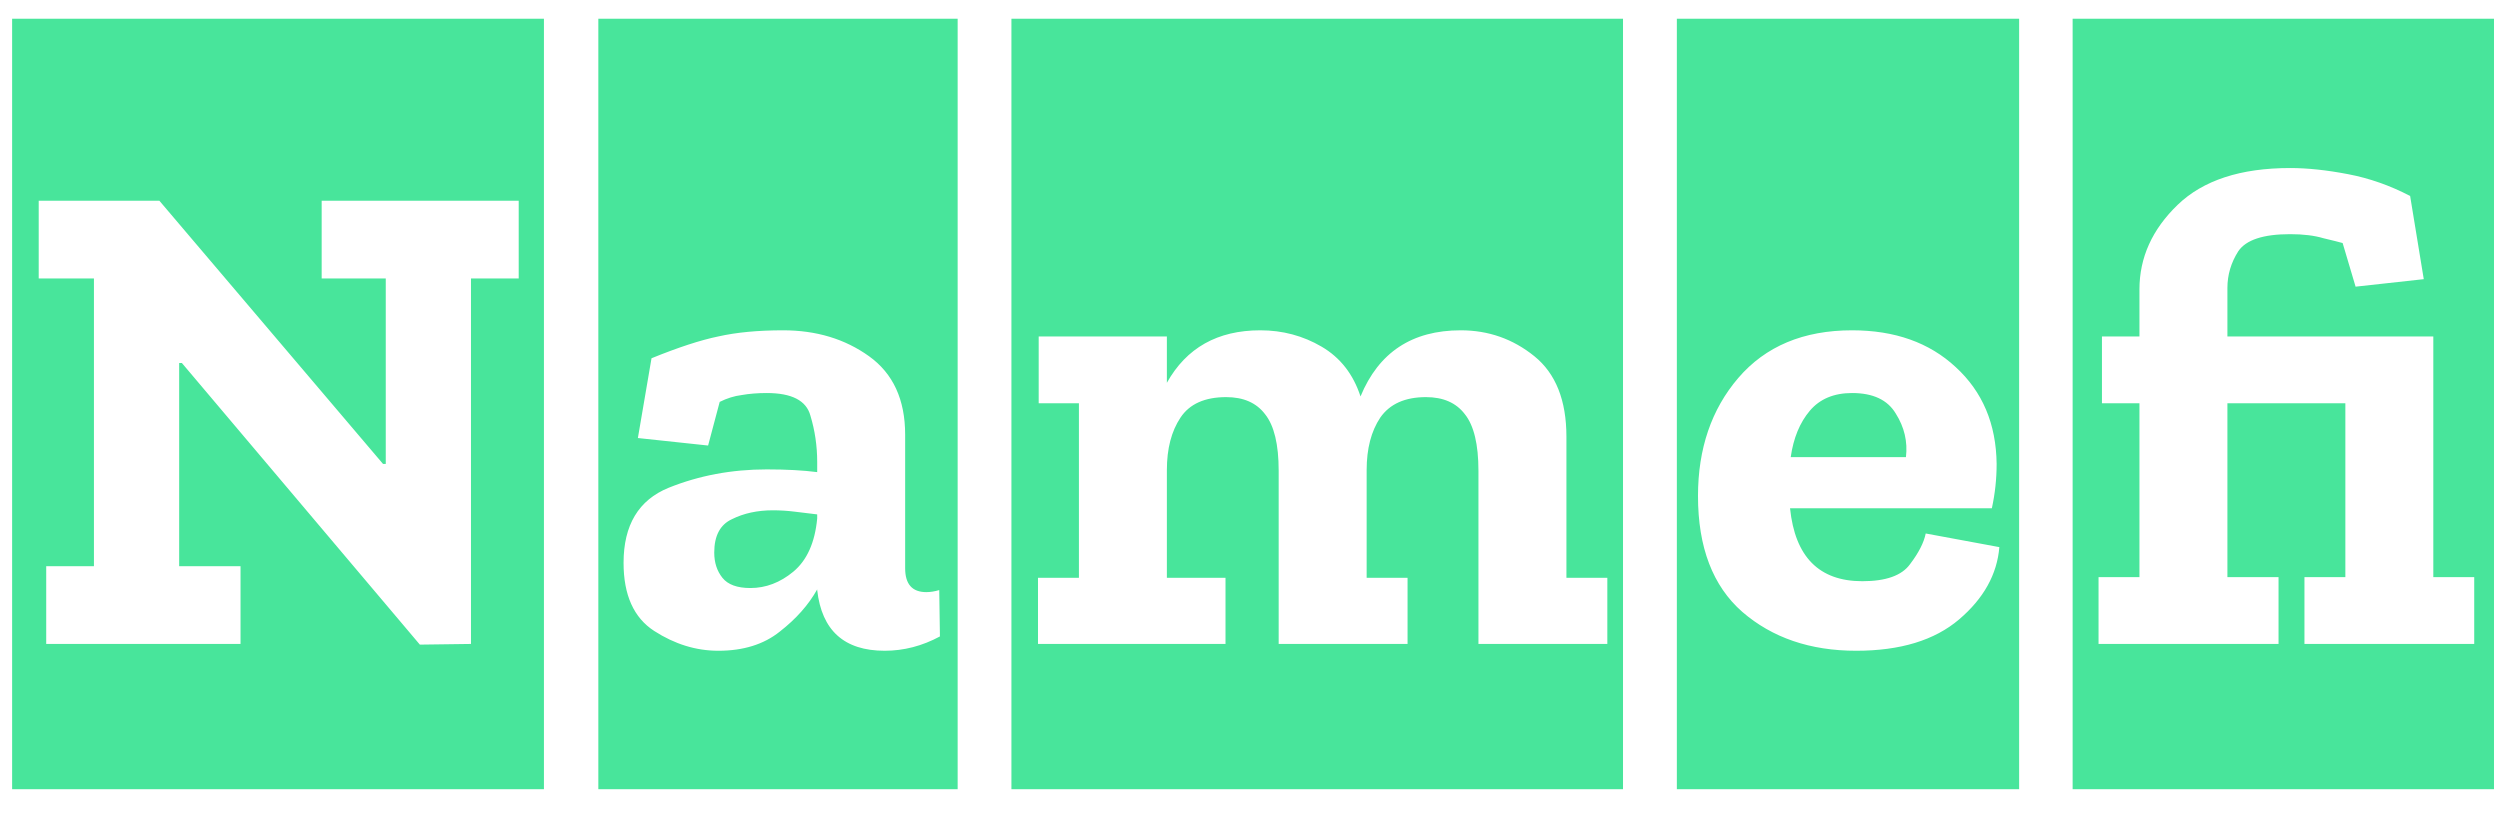
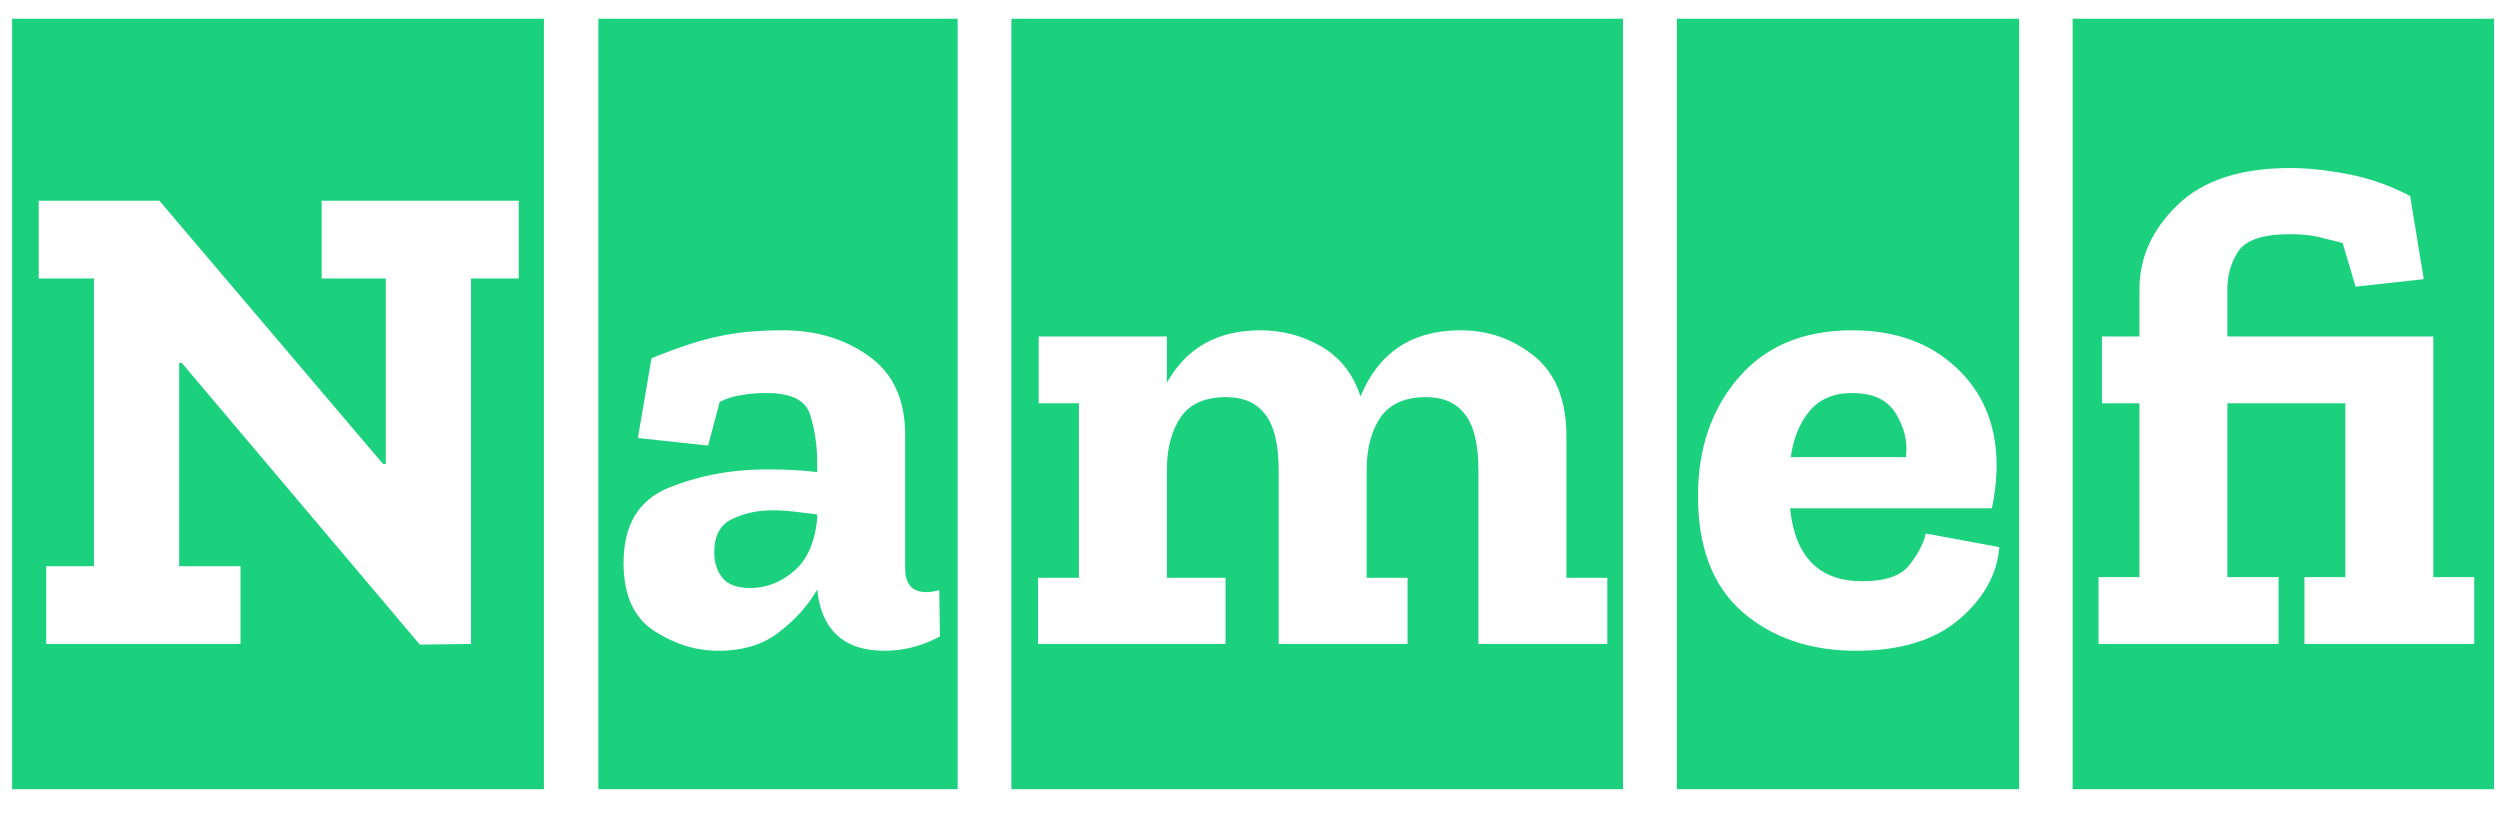
<svg xmlns="http://www.w3.org/2000/svg" width="132" height="43" viewBox="0 0 132 43" fill="none">
-   <path d="M0.64 41.668V0.988H28.72V41.668H0.64ZM24.868 14.704H27.388V10.6H16.984V14.704H20.368V24.496H20.224L8.416 10.6H2.044V14.704H4.96V29.896H2.44V34H12.7V29.896H9.46V19.168H9.604L22.168 34.036L24.868 34V14.704ZM31.592 41.668V0.988H50.564V41.668H31.592ZM34.4 18.916L33.68 23.128L37.388 23.524L38 21.22C38.384 21.028 38.768 20.908 39.152 20.86C39.56 20.788 40.004 20.752 40.484 20.752C41.804 20.752 42.572 21.148 42.788 21.94C43.028 22.732 43.148 23.548 43.148 24.388V24.928C42.404 24.832 41.516 24.784 40.484 24.784C38.636 24.784 36.908 25.108 35.3 25.756C33.716 26.404 32.924 27.724 32.924 29.716C32.924 31.42 33.464 32.62 34.544 33.316C35.624 34.012 36.752 34.36 37.928 34.36C39.248 34.36 40.328 34.024 41.168 33.352C42.032 32.68 42.692 31.936 43.148 31.12V31.156C43.388 33.292 44.576 34.36 46.712 34.36C47.72 34.36 48.692 34.108 49.628 33.604L49.592 31.156C49.352 31.228 49.124 31.264 48.908 31.264C48.164 31.264 47.792 30.844 47.792 30.004V22.948C47.792 21.1 47.156 19.72 45.884 18.808C44.612 17.896 43.1 17.44 41.348 17.44C40.028 17.44 38.888 17.548 37.928 17.764C36.992 17.956 35.816 18.34 34.4 18.916ZM43.148 27.376C43.028 28.648 42.608 29.584 41.888 30.184C41.192 30.76 40.436 31.048 39.62 31.048C38.924 31.048 38.432 30.868 38.144 30.508C37.856 30.148 37.712 29.704 37.712 29.176C37.712 28.288 38.024 27.7 38.648 27.412C39.272 27.1 39.992 26.944 40.808 26.944C41.192 26.944 41.576 26.968 41.96 27.016C42.368 27.064 42.764 27.112 43.148 27.16V27.376ZM53.403 41.668V0.988H85.695V41.668H53.403ZM78.062 34H84.867V30.508H82.707V23.056C82.707 21.136 82.142 19.72 81.014 18.808C79.886 17.896 78.591 17.44 77.126 17.44C74.558 17.44 72.794 18.604 71.835 20.932C71.451 19.756 70.766 18.88 69.782 18.304C68.799 17.728 67.719 17.44 66.543 17.44C64.287 17.44 62.642 18.364 61.611 20.212V17.764H54.843V21.292H56.967V30.508H54.806V34H64.707V30.508H61.611V24.82C61.611 23.692 61.85 22.768 62.331 22.048C62.81 21.328 63.614 20.968 64.743 20.968C65.654 20.968 66.338 21.268 66.794 21.868C67.275 22.468 67.514 23.464 67.514 24.856V34H74.319V30.508H72.159V24.82C72.159 23.692 72.398 22.768 72.879 22.048C73.382 21.328 74.186 20.968 75.29 20.968C76.203 20.968 76.886 21.268 77.343 21.868C77.823 22.468 78.062 23.464 78.062 24.856V34ZM88.538 41.668V0.988H106.61V41.668H88.538ZM105.566 28.888L101.678 28.168C101.582 28.648 101.306 29.188 100.85 29.788C100.418 30.388 99.578 30.688 98.33 30.688C96.05 30.688 94.778 29.404 94.514 26.836H105.17C105.338 26.068 105.422 25.288 105.422 24.496C105.398 22.384 104.678 20.68 103.262 19.384C101.87 18.088 100.046 17.44 97.79 17.44C95.222 17.44 93.218 18.28 91.778 19.96C90.362 21.616 89.654 23.692 89.654 26.188C89.654 28.9 90.434 30.94 91.994 32.308C93.578 33.676 95.582 34.36 98.006 34.36C100.334 34.36 102.146 33.808 103.442 32.704C104.738 31.6 105.446 30.328 105.566 28.888ZM100.634 24.136H94.55C94.694 23.128 95.03 22.312 95.558 21.688C96.086 21.064 96.83 20.752 97.79 20.752C98.894 20.752 99.662 21.112 100.094 21.832C100.55 22.552 100.73 23.32 100.634 24.136ZM109.435 41.668V0.988H131.683V41.668H109.435ZM123.835 21.292V30.472H121.675V34H130.639V30.472H128.479V17.764H117.607V15.208C117.607 14.512 117.799 13.864 118.183 13.264C118.591 12.664 119.503 12.364 120.919 12.364C121.615 12.364 122.203 12.436 122.683 12.58C123.187 12.7 123.523 12.784 123.691 12.832L124.375 15.136L127.975 14.74L127.255 10.348C126.199 9.796 125.107 9.412 123.979 9.196C122.851 8.98 121.831 8.872 120.919 8.872C118.303 8.872 116.323 9.52 114.979 10.816C113.635 12.112 112.963 13.6 112.963 15.28V17.764H110.983V21.292H112.963V30.472H110.803V34H120.307V30.472H117.607V21.292H123.835Z" fill="#48E59B" />
+   <path d="M0.64 41.668V0.988H28.72V41.668H0.64ZM24.868 14.704H27.388V10.6H16.984V14.704H20.368V24.496H20.224L8.416 10.6H2.044V14.704H4.96V29.896H2.44V34H12.7V29.896H9.46V19.168H9.604L22.168 34.036L24.868 34V14.704ZM31.592 41.668V0.988H50.564V41.668H31.592ZM34.4 18.916L33.68 23.128L37.388 23.524L38 21.22C38.384 21.028 38.768 20.908 39.152 20.86C39.56 20.788 40.004 20.752 40.484 20.752C41.804 20.752 42.572 21.148 42.788 21.94C43.028 22.732 43.148 23.548 43.148 24.388V24.928C42.404 24.832 41.516 24.784 40.484 24.784C38.636 24.784 36.908 25.108 35.3 25.756C33.716 26.404 32.924 27.724 32.924 29.716C32.924 31.42 33.464 32.62 34.544 33.316C35.624 34.012 36.752 34.36 37.928 34.36C39.248 34.36 40.328 34.024 41.168 33.352C42.032 32.68 42.692 31.936 43.148 31.12V31.156C43.388 33.292 44.576 34.36 46.712 34.36C47.72 34.36 48.692 34.108 49.628 33.604L49.592 31.156C49.352 31.228 49.124 31.264 48.908 31.264C48.164 31.264 47.792 30.844 47.792 30.004V22.948C47.792 21.1 47.156 19.72 45.884 18.808C44.612 17.896 43.1 17.44 41.348 17.44C40.028 17.44 38.888 17.548 37.928 17.764C36.992 17.956 35.816 18.34 34.4 18.916ZM43.148 27.376C43.028 28.648 42.608 29.584 41.888 30.184C41.192 30.76 40.436 31.048 39.62 31.048C38.924 31.048 38.432 30.868 38.144 30.508C37.856 30.148 37.712 29.704 37.712 29.176C37.712 28.288 38.024 27.7 38.648 27.412C39.272 27.1 39.992 26.944 40.808 26.944C41.192 26.944 41.576 26.968 41.96 27.016C42.368 27.064 42.764 27.112 43.148 27.16V27.376ZM53.403 41.668V0.988H85.695V41.668H53.403ZM78.062 34H84.867V30.508H82.707V23.056C82.707 21.136 82.142 19.72 81.014 18.808C79.886 17.896 78.591 17.44 77.126 17.44C74.558 17.44 72.794 18.604 71.835 20.932C71.451 19.756 70.766 18.88 69.782 18.304C68.799 17.728 67.719 17.44 66.543 17.44C64.287 17.44 62.642 18.364 61.611 20.212V17.764H54.843V21.292H56.967V30.508H54.806V34H64.707V30.508H61.611V24.82C61.611 23.692 61.85 22.768 62.331 22.048C62.81 21.328 63.614 20.968 64.743 20.968C65.654 20.968 66.338 21.268 66.794 21.868C67.275 22.468 67.514 23.464 67.514 24.856V34H74.319V30.508H72.159V24.82C72.159 23.692 72.398 22.768 72.879 22.048C73.382 21.328 74.186 20.968 75.29 20.968C76.203 20.968 76.886 21.268 77.343 21.868C77.823 22.468 78.062 23.464 78.062 24.856V34ZM88.538 41.668V0.988H106.61V41.668H88.538ZM105.566 28.888L101.678 28.168C101.582 28.648 101.306 29.188 100.85 29.788C100.418 30.388 99.578 30.688 98.33 30.688C96.05 30.688 94.778 29.404 94.514 26.836H105.17C105.338 26.068 105.422 25.288 105.422 24.496C105.398 22.384 104.678 20.68 103.262 19.384C101.87 18.088 100.046 17.44 97.79 17.44C95.222 17.44 93.218 18.28 91.778 19.96C90.362 21.616 89.654 23.692 89.654 26.188C89.654 28.9 90.434 30.94 91.994 32.308C93.578 33.676 95.582 34.36 98.006 34.36C100.334 34.36 102.146 33.808 103.442 32.704C104.738 31.6 105.446 30.328 105.566 28.888ZM100.634 24.136H94.55C94.694 23.128 95.03 22.312 95.558 21.688C96.086 21.064 96.83 20.752 97.79 20.752C98.894 20.752 99.662 21.112 100.094 21.832C100.55 22.552 100.73 23.32 100.634 24.136ZM109.435 41.668V0.988H131.683V41.668H109.435ZM123.835 21.292V30.472H121.675V34H130.639V30.472H128.479V17.764H117.607V15.208C117.607 14.512 117.799 13.864 118.183 13.264C118.591 12.664 119.503 12.364 120.919 12.364C121.615 12.364 122.203 12.436 122.683 12.58C123.187 12.7 123.523 12.784 123.691 12.832L124.375 15.136L127.975 14.74L127.255 10.348C126.199 9.796 125.107 9.412 123.979 9.196C122.851 8.98 121.831 8.872 120.919 8.872C118.303 8.872 116.323 9.52 114.979 10.816C113.635 12.112 112.963 13.6 112.963 15.28V17.764H110.983V21.292H112.963V30.472H110.803V34H120.307V30.472H117.607V21.292H123.835Z" fill="#1cd17d" />
</svg>
